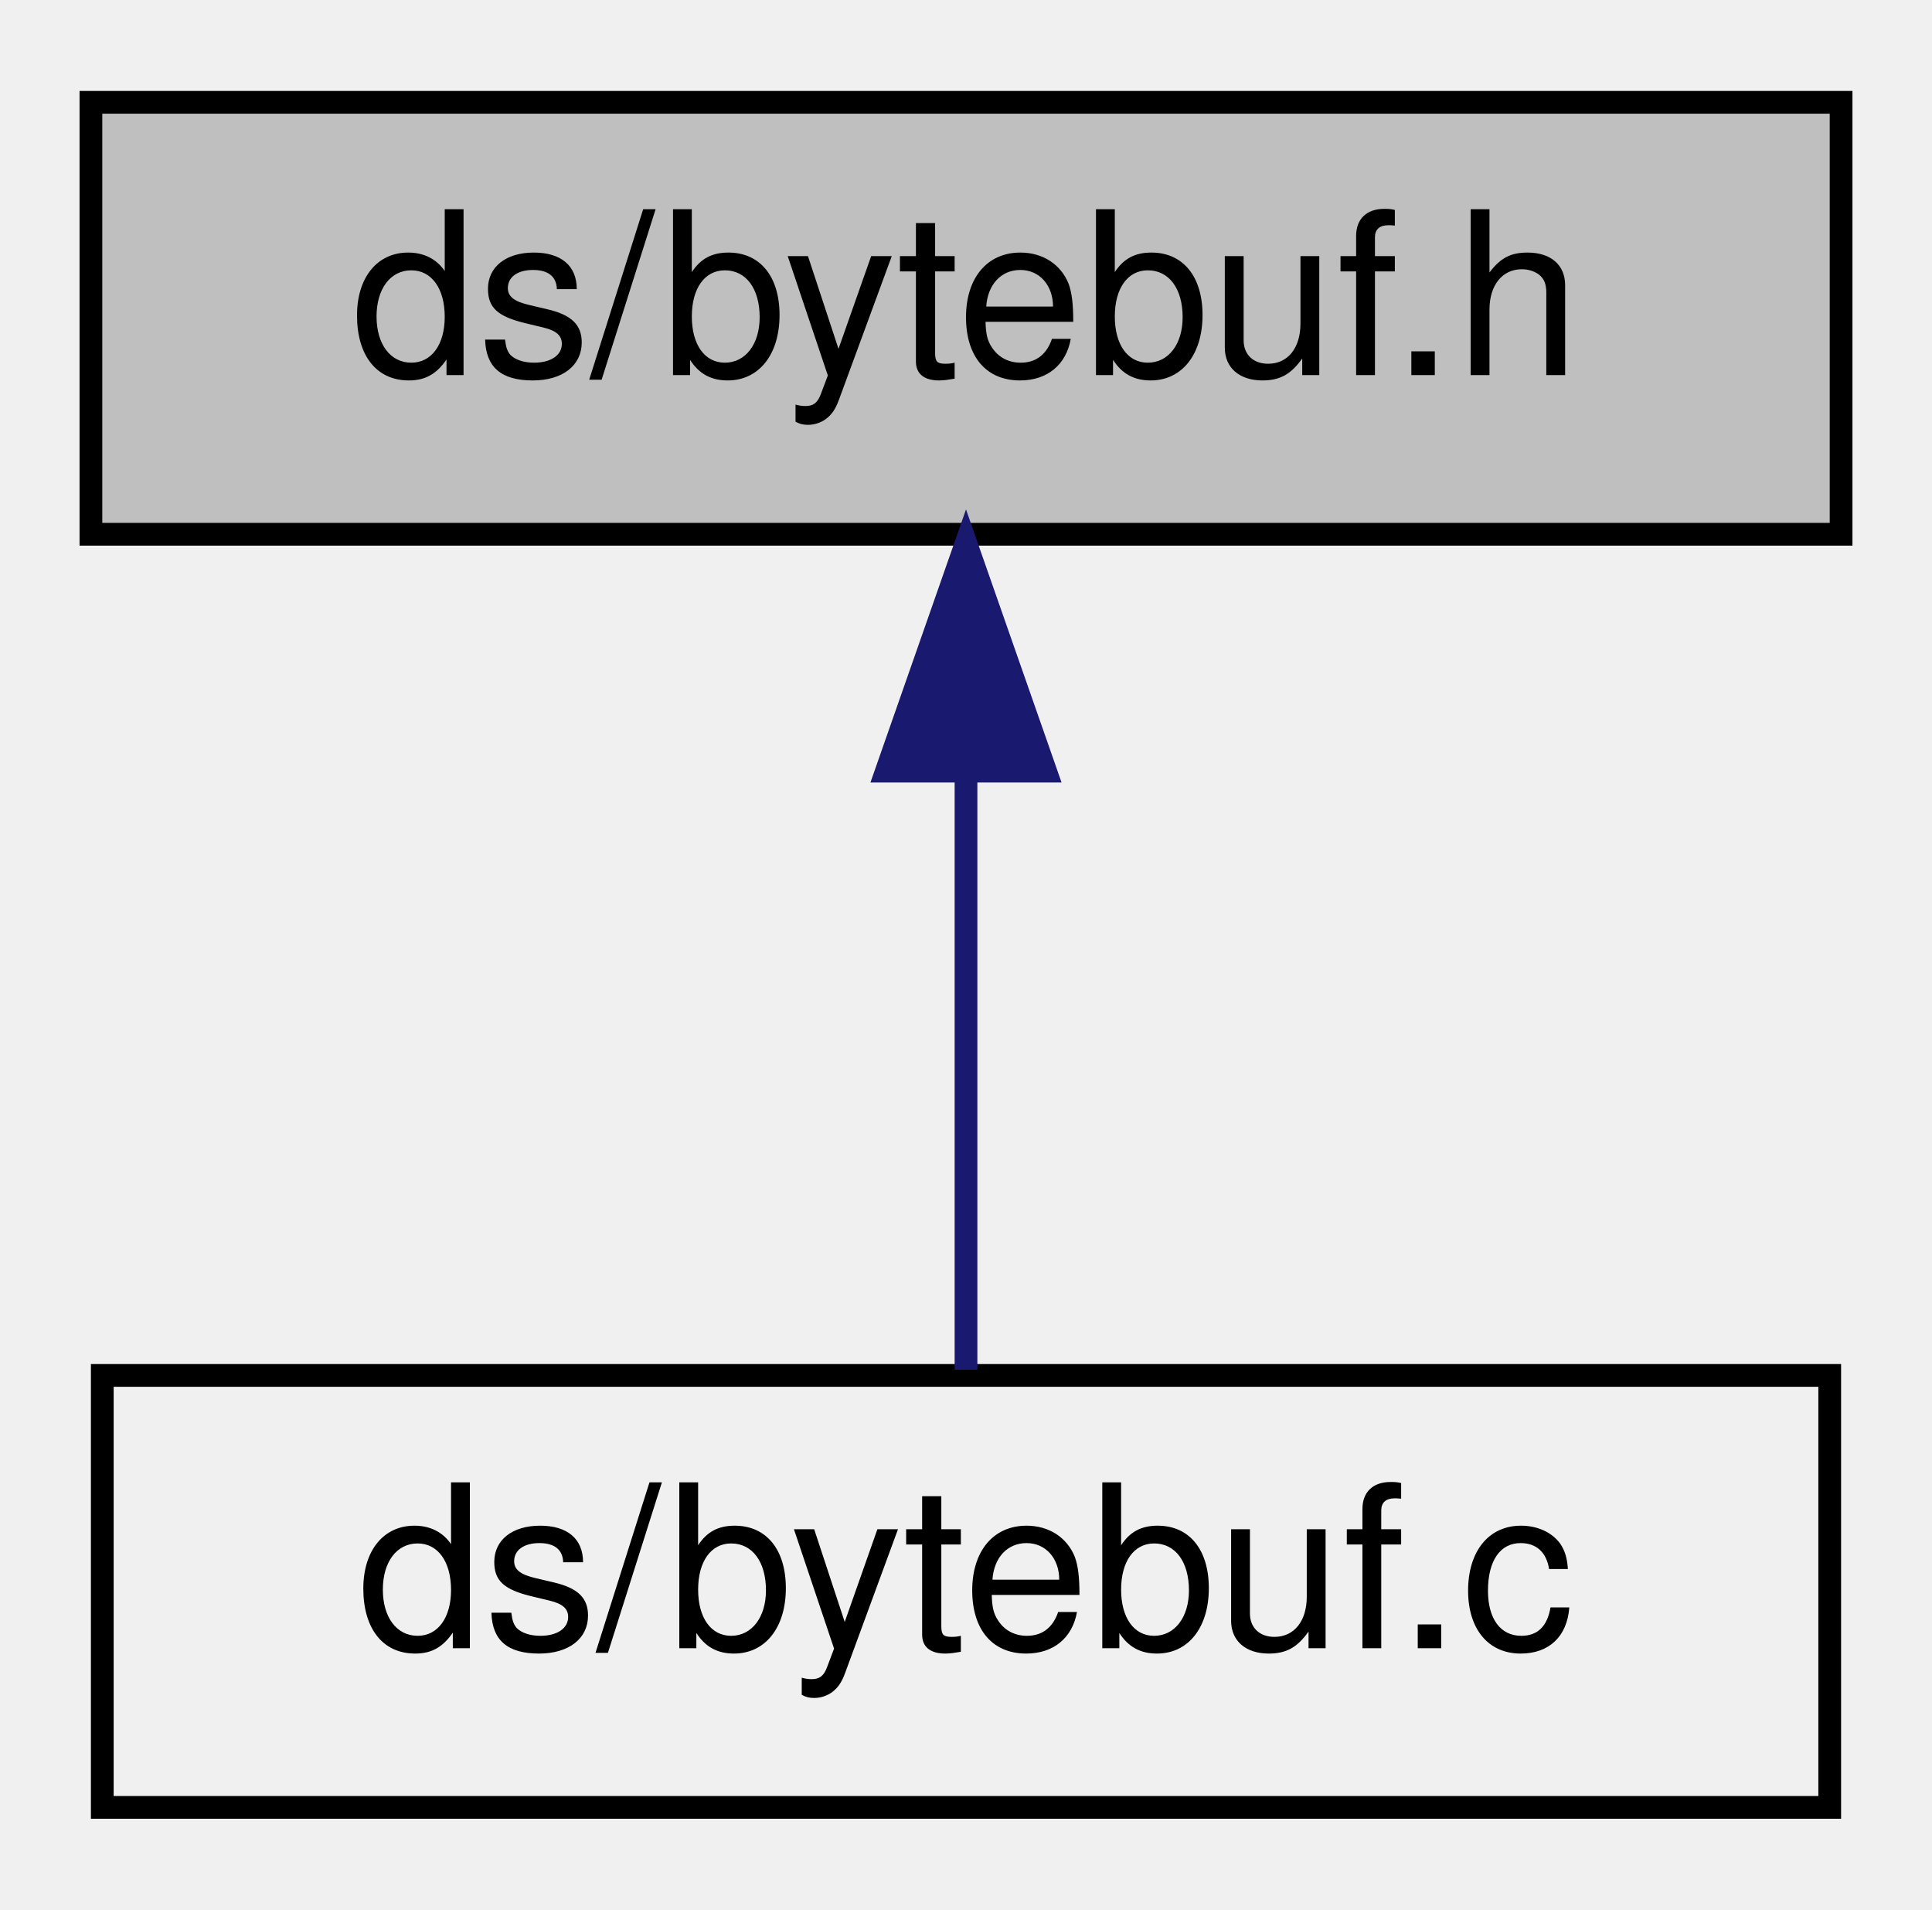
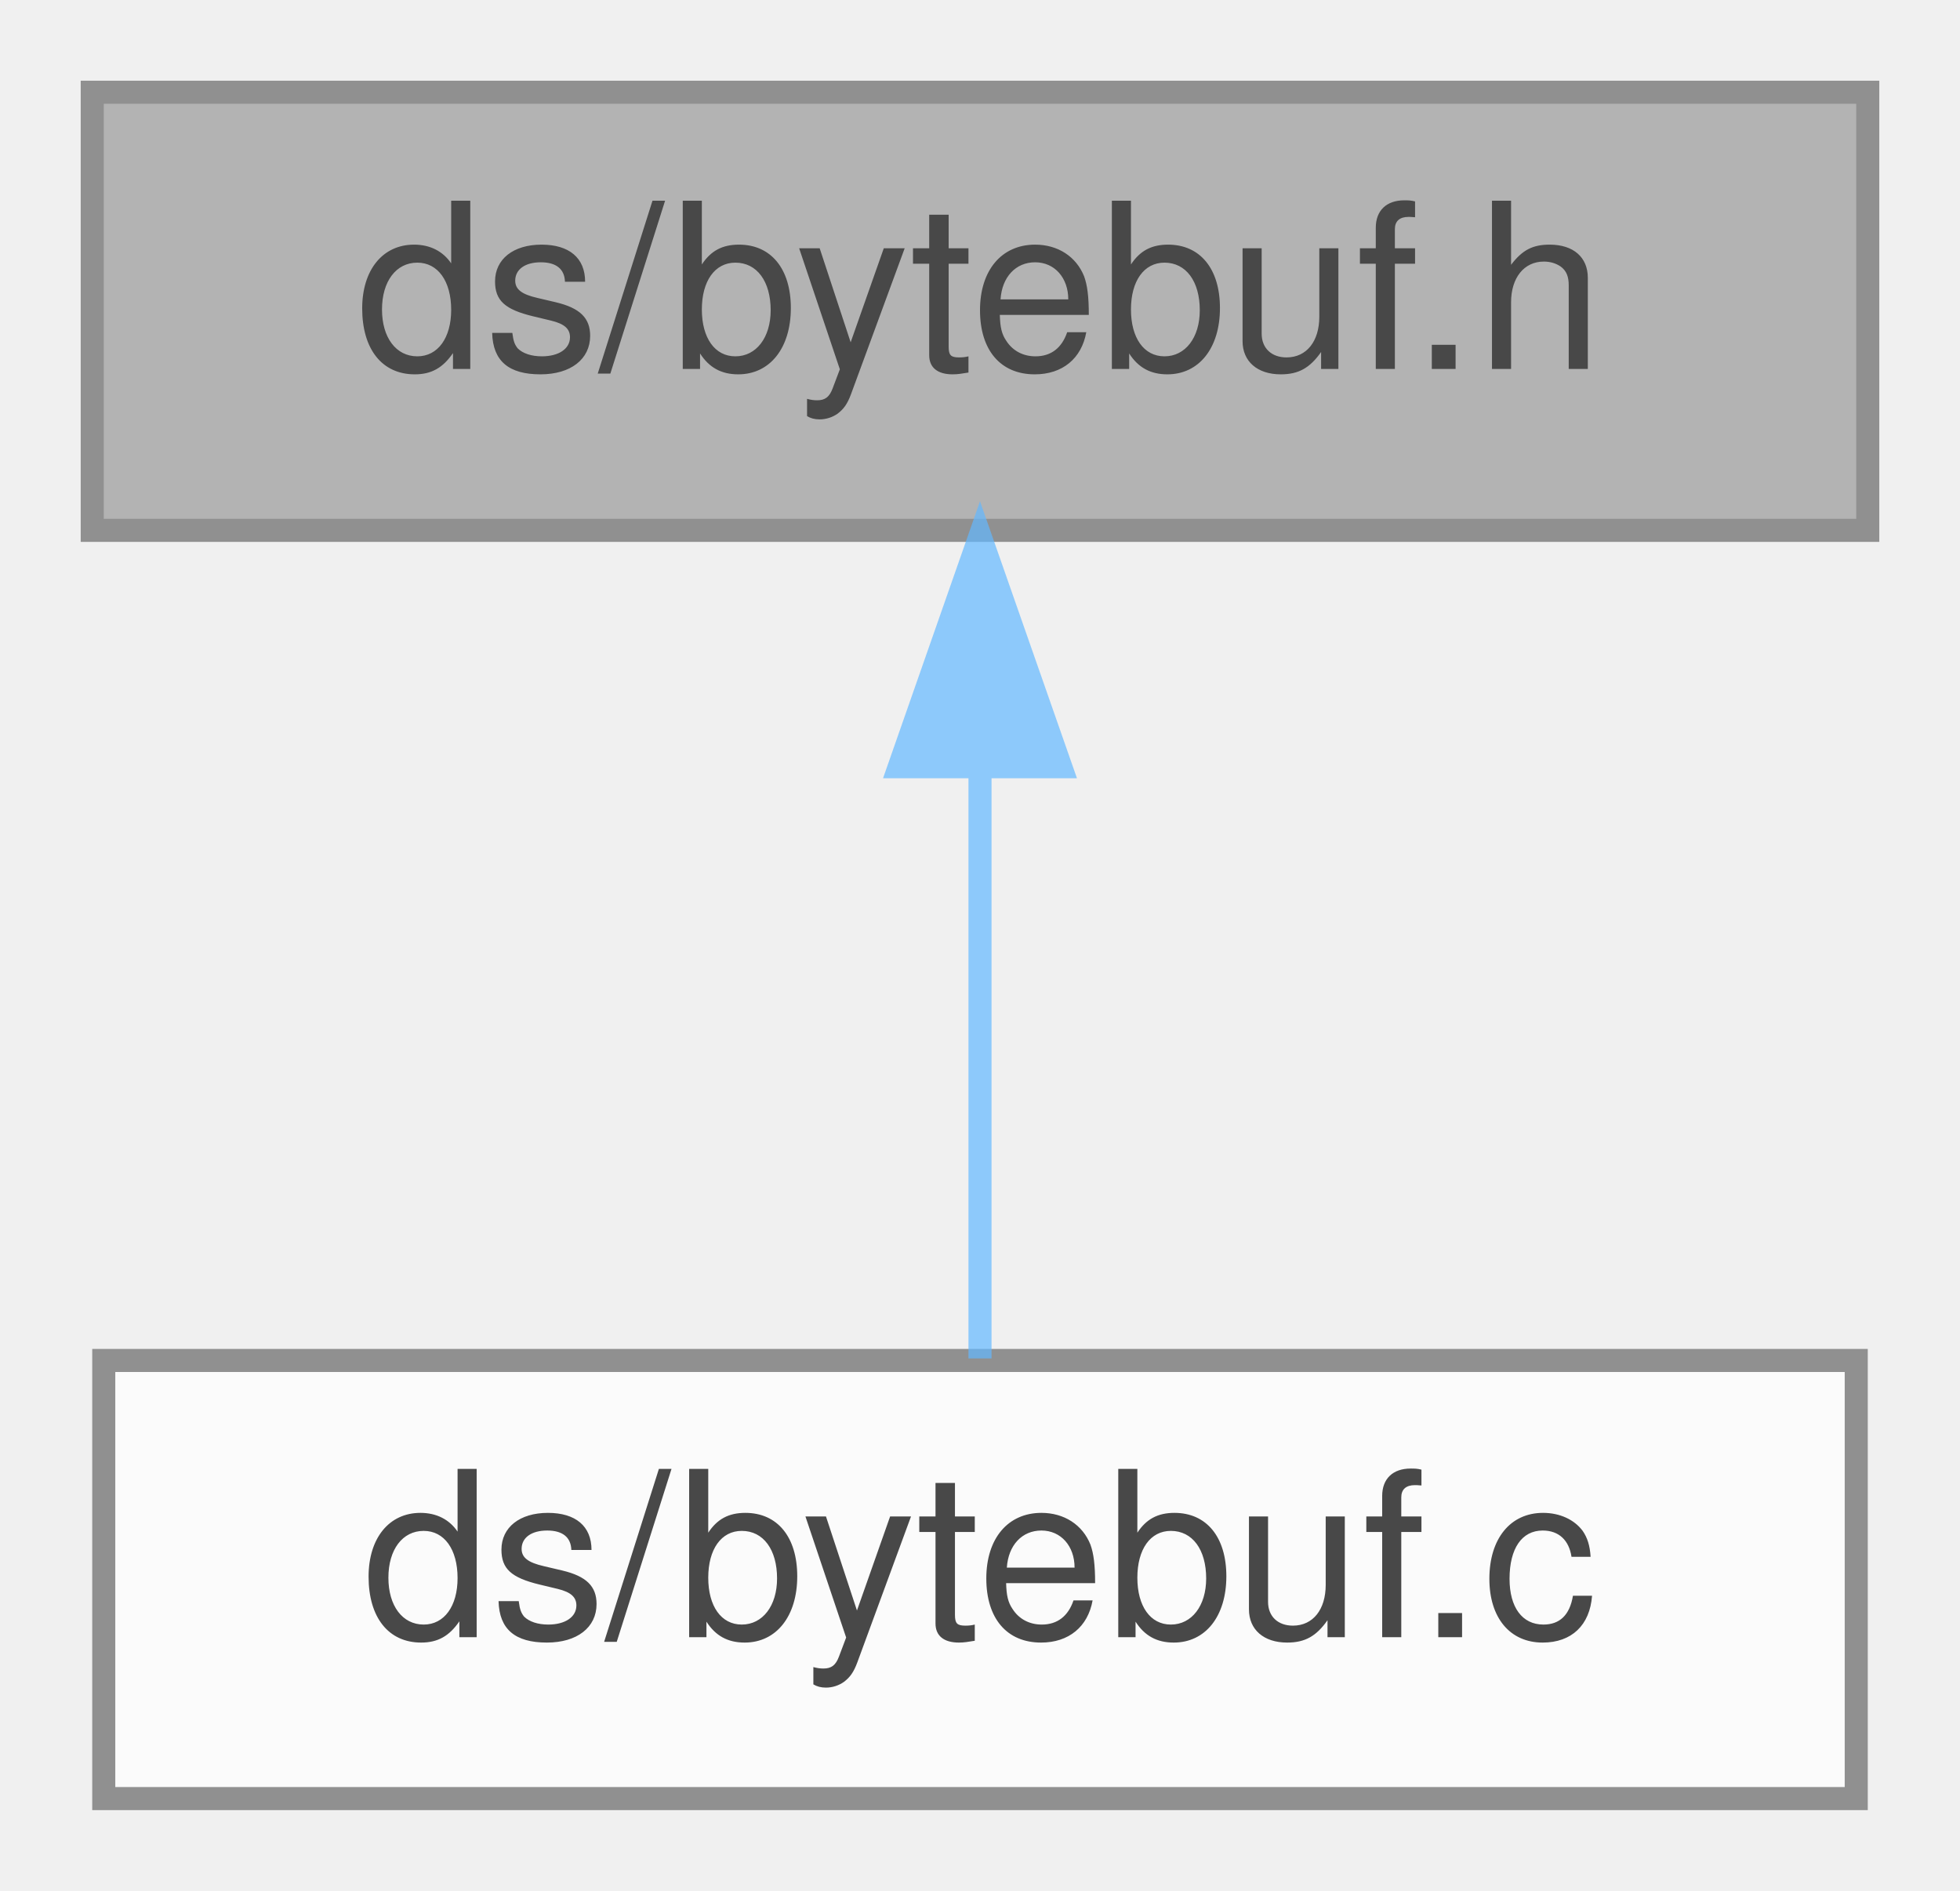
- <svg xmlns="http://www.w3.org/2000/svg" xmlns:xlink="http://www.w3.org/1999/xlink" width="85pt" height="84pt" viewBox="0.00 0.00 85.00 84.00">
-   <g id="graph0" class="graph" transform="scale(1 1) rotate(0) translate(4 80)">
-     <g id="node1" class="node">
-       <g id="a_node1">
-         <a xlink:title="Interface and usage of bytebuf buffers.">
-           <polygon fill="#bfbfbf" stroke="black" points="0,-56.5 0,-75.5 77,-75.5 77,-56.5 0,-56.5" />
-           <text text-anchor="middle" x="38.5" y="-63.5" font-family="Helvetica,sans-Serif" font-size="10.00">ds/bytebuf.h</text>
-         </a>
+ <svg xmlns="http://www.w3.org/2000/svg" xmlns:xlink="http://www.w3.org/1999/xlink" width="85pt" height="82pt" viewBox="0.00 0.00 85.00 82.00">
+   <svg id="main" version="1.1" xml:space="preserve">
+     <style type="text/css">
+ .node, .edge {opacity: 0.7;}
+ .node.selected, .edge.selected {opacity: 1;}
+ .edge:hover path { stroke: red; }
+ .edge:hover polygon { stroke: red; fill: red; }
+ </style>
+     <svg id="graph" class="graph">
+       <g id="graph0" class="graph" transform="scale(1 1) rotate(0) translate(4 78)">
+         <g id="Node000001" class="node">
+           <g id="a_Node000001">
+             <a xlink:title="Interface and usage of bytebuf buffers.">
+               <polygon fill="#999999" stroke="#666666" points="77,-74 0,-74 0,-55 77,-55 77,-74" />
+               <text text-anchor="middle" x="38.5" y="-62" font-family="Helvetica,sans-Serif" font-size="10.00">ds/bytebuf.h</text>
+             </a>
+           </g>
+         </g>
+         <g id="Node000002" class="node">
+           <g id="a_Node000002">
+             <a xlink:href="bytebuf_8c.html" target="_top" xlink:title="Implementation of the bytebuf interface.">
+               <polygon fill="white" stroke="#666666" points="76.5,-19 0.5,-19 0.5,0 76.5,0 76.5,-19" />
+               <text text-anchor="middle" x="38.5" y="-7" font-family="Helvetica,sans-Serif" font-size="10.00">ds/bytebuf.c</text>
+             </a>
+           </g>
+         </g>
+         <g id="edge1_Node000001_Node000002" class="edge">
+           <g id="a_edge1_Node000001_Node000002">
+             <a xlink:title=" ">
+               <path fill="none" stroke="#63b8ff" d="M38.5,-44.66C38.5,-35.93 38.5,-25.99 38.5,-19.09" />
+               <polygon fill="#63b8ff" stroke="#63b8ff" points="35,-44.75 38.5,-54.75 42,-44.75 35,-44.75" />
+             </a>
+           </g>
+         </g>
      </g>
-     </g>
-     <g id="node2" class="node">
-       <g id="a_node2">
-         <a xlink:href="bytebuf_8c.html" target="_top" xlink:title="Implementation of the bytebuf interface.">
-           <polygon fill="none" stroke="black" points="0.5,-0.5 0.5,-19.5 76.5,-19.5 76.5,-0.5 0.5,-0.5" />
-           <text text-anchor="middle" x="38.5" y="-7.5" font-family="Helvetica,sans-Serif" font-size="10.00">ds/bytebuf.c</text>
-         </a>
-       </g>
-     </g>
-     <g id="edge1" class="edge">
-       <path fill="none" stroke="midnightblue" d="M38.5,-45.8C38.5,-36.91 38.5,-26.78 38.5,-19.75" />
-       <polygon fill="midnightblue" stroke="midnightblue" points="35,-46.08 38.5,-56.08 42,-46.08 35,-46.08" />
-     </g>
-   </g>
+     </svg>
+   </svg>
+   <style type="text/css">
+ 
+ [data-mouse-over-selected='false'] { opacity: 0.7; }
+ [data-mouse-over-selected='true']  { opacity: 1.0; }
+ 
+ </style>
</svg>
